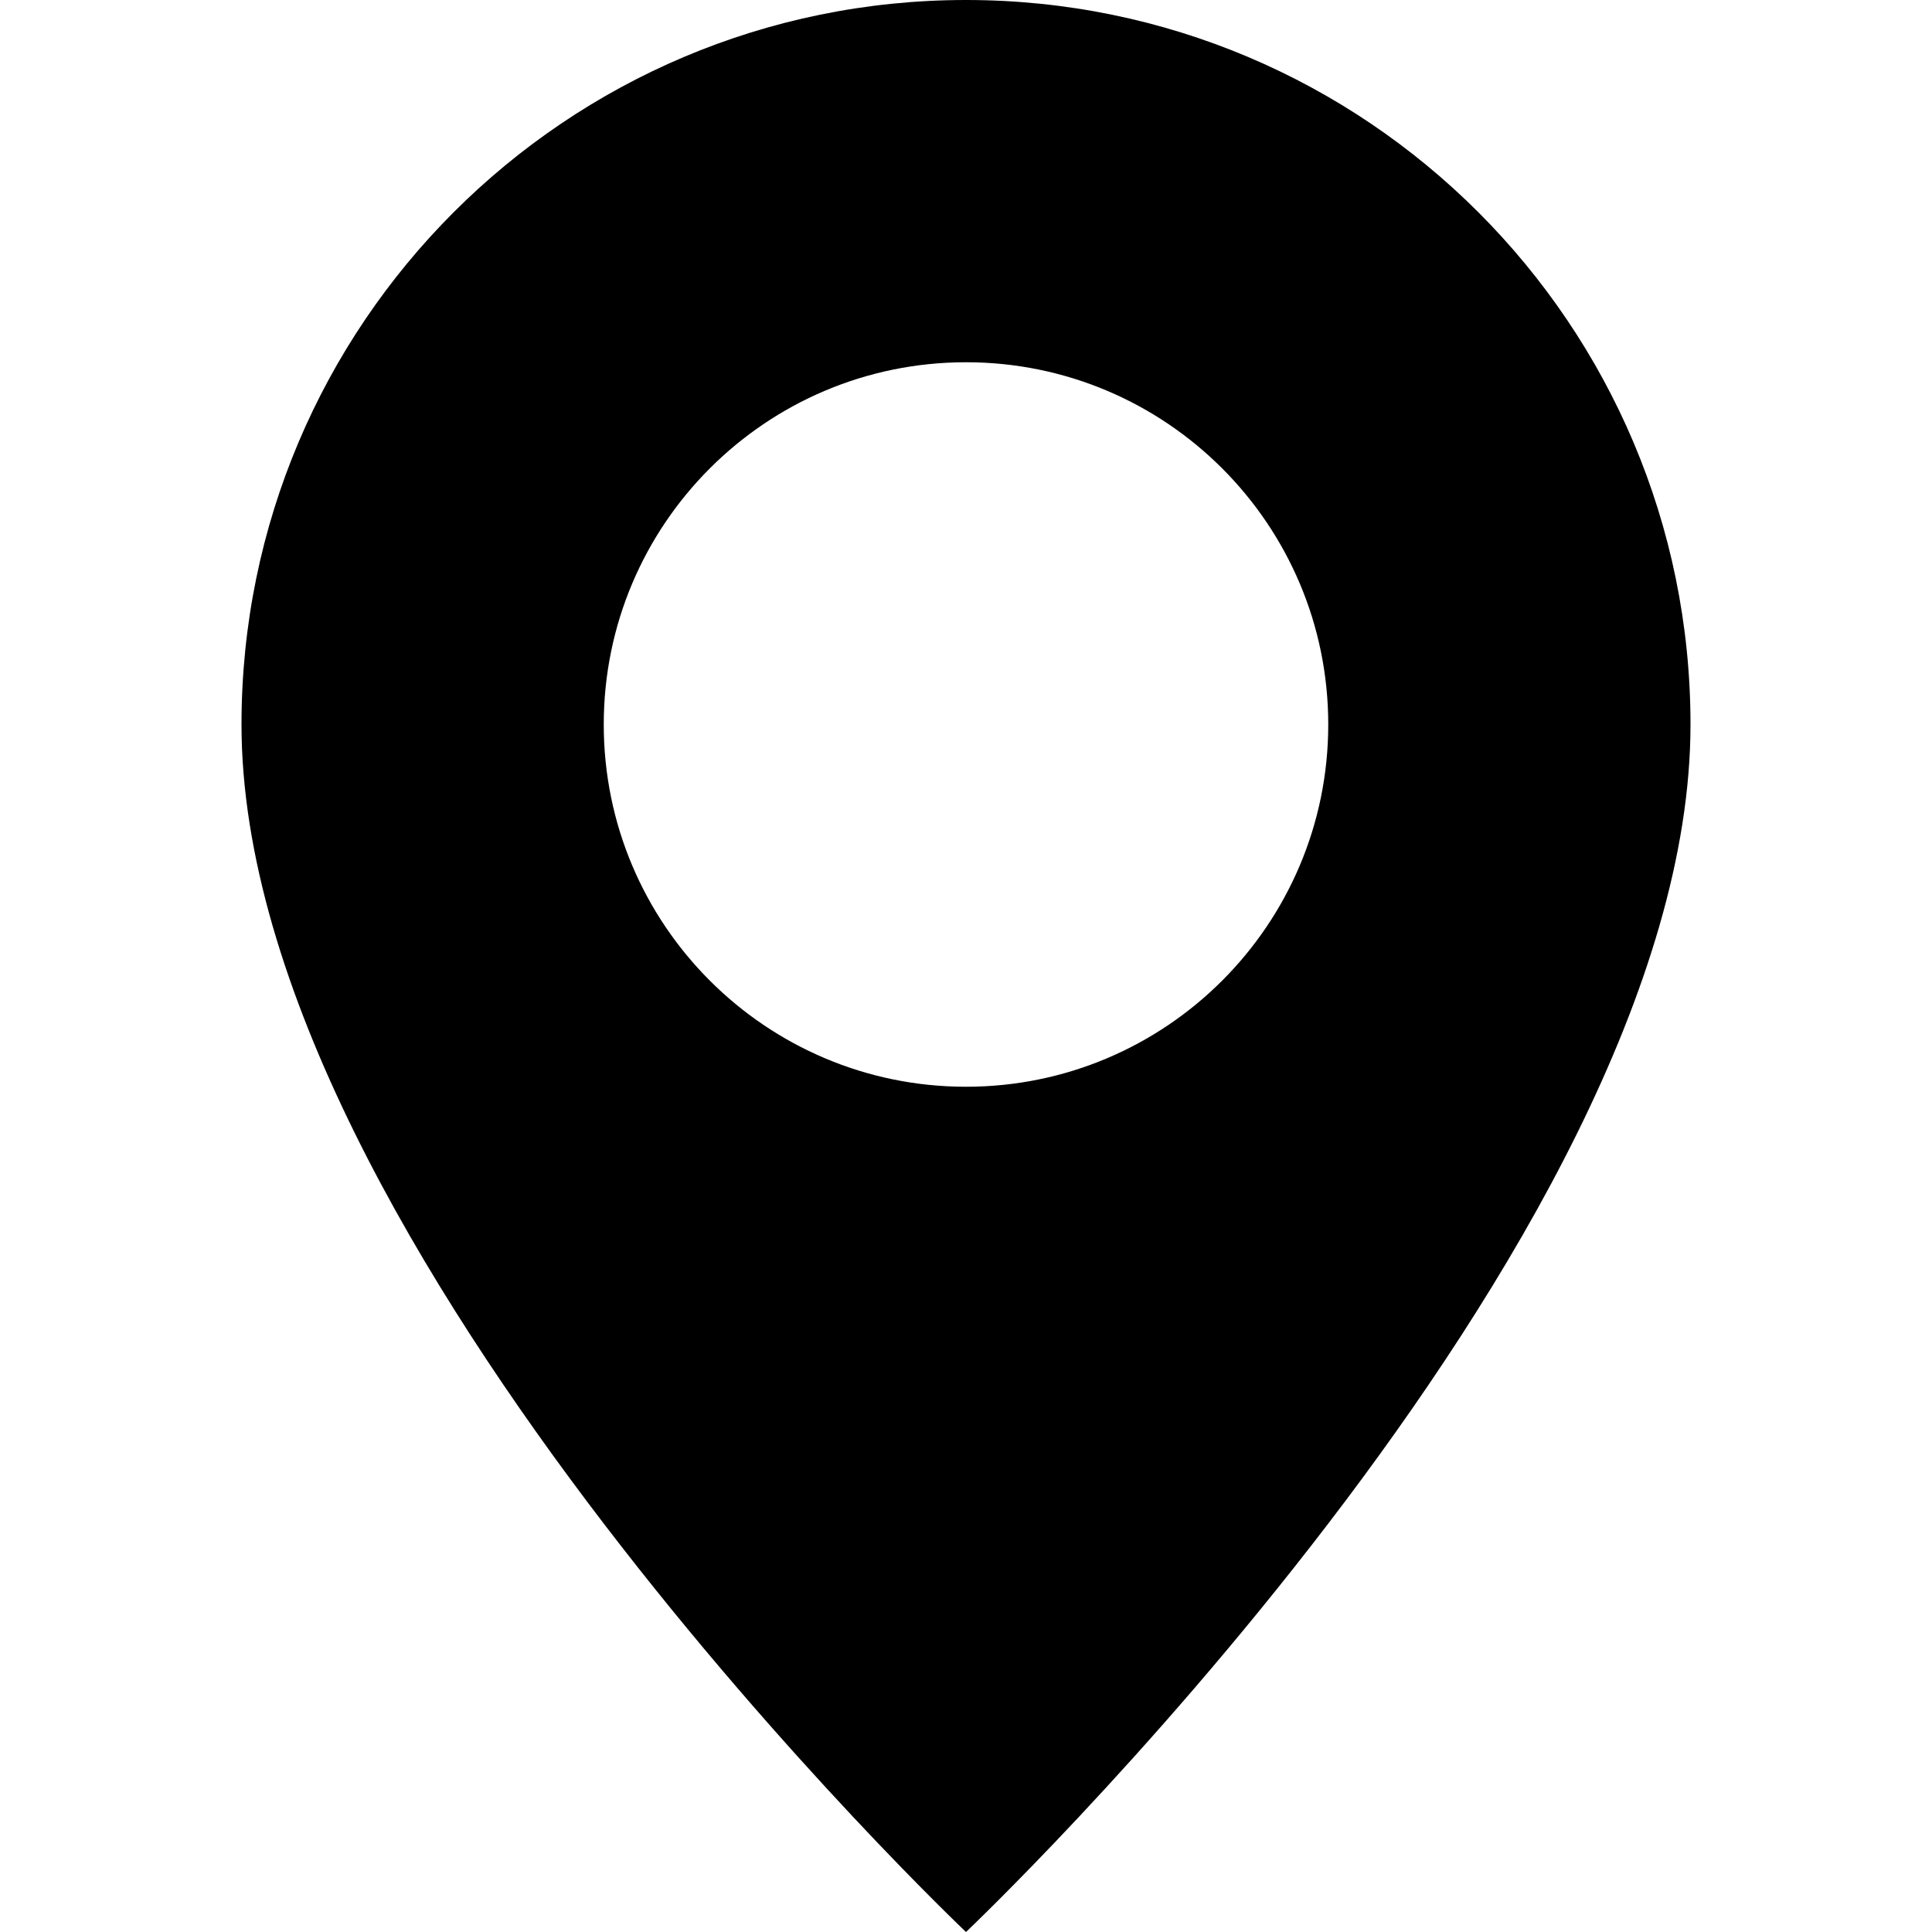
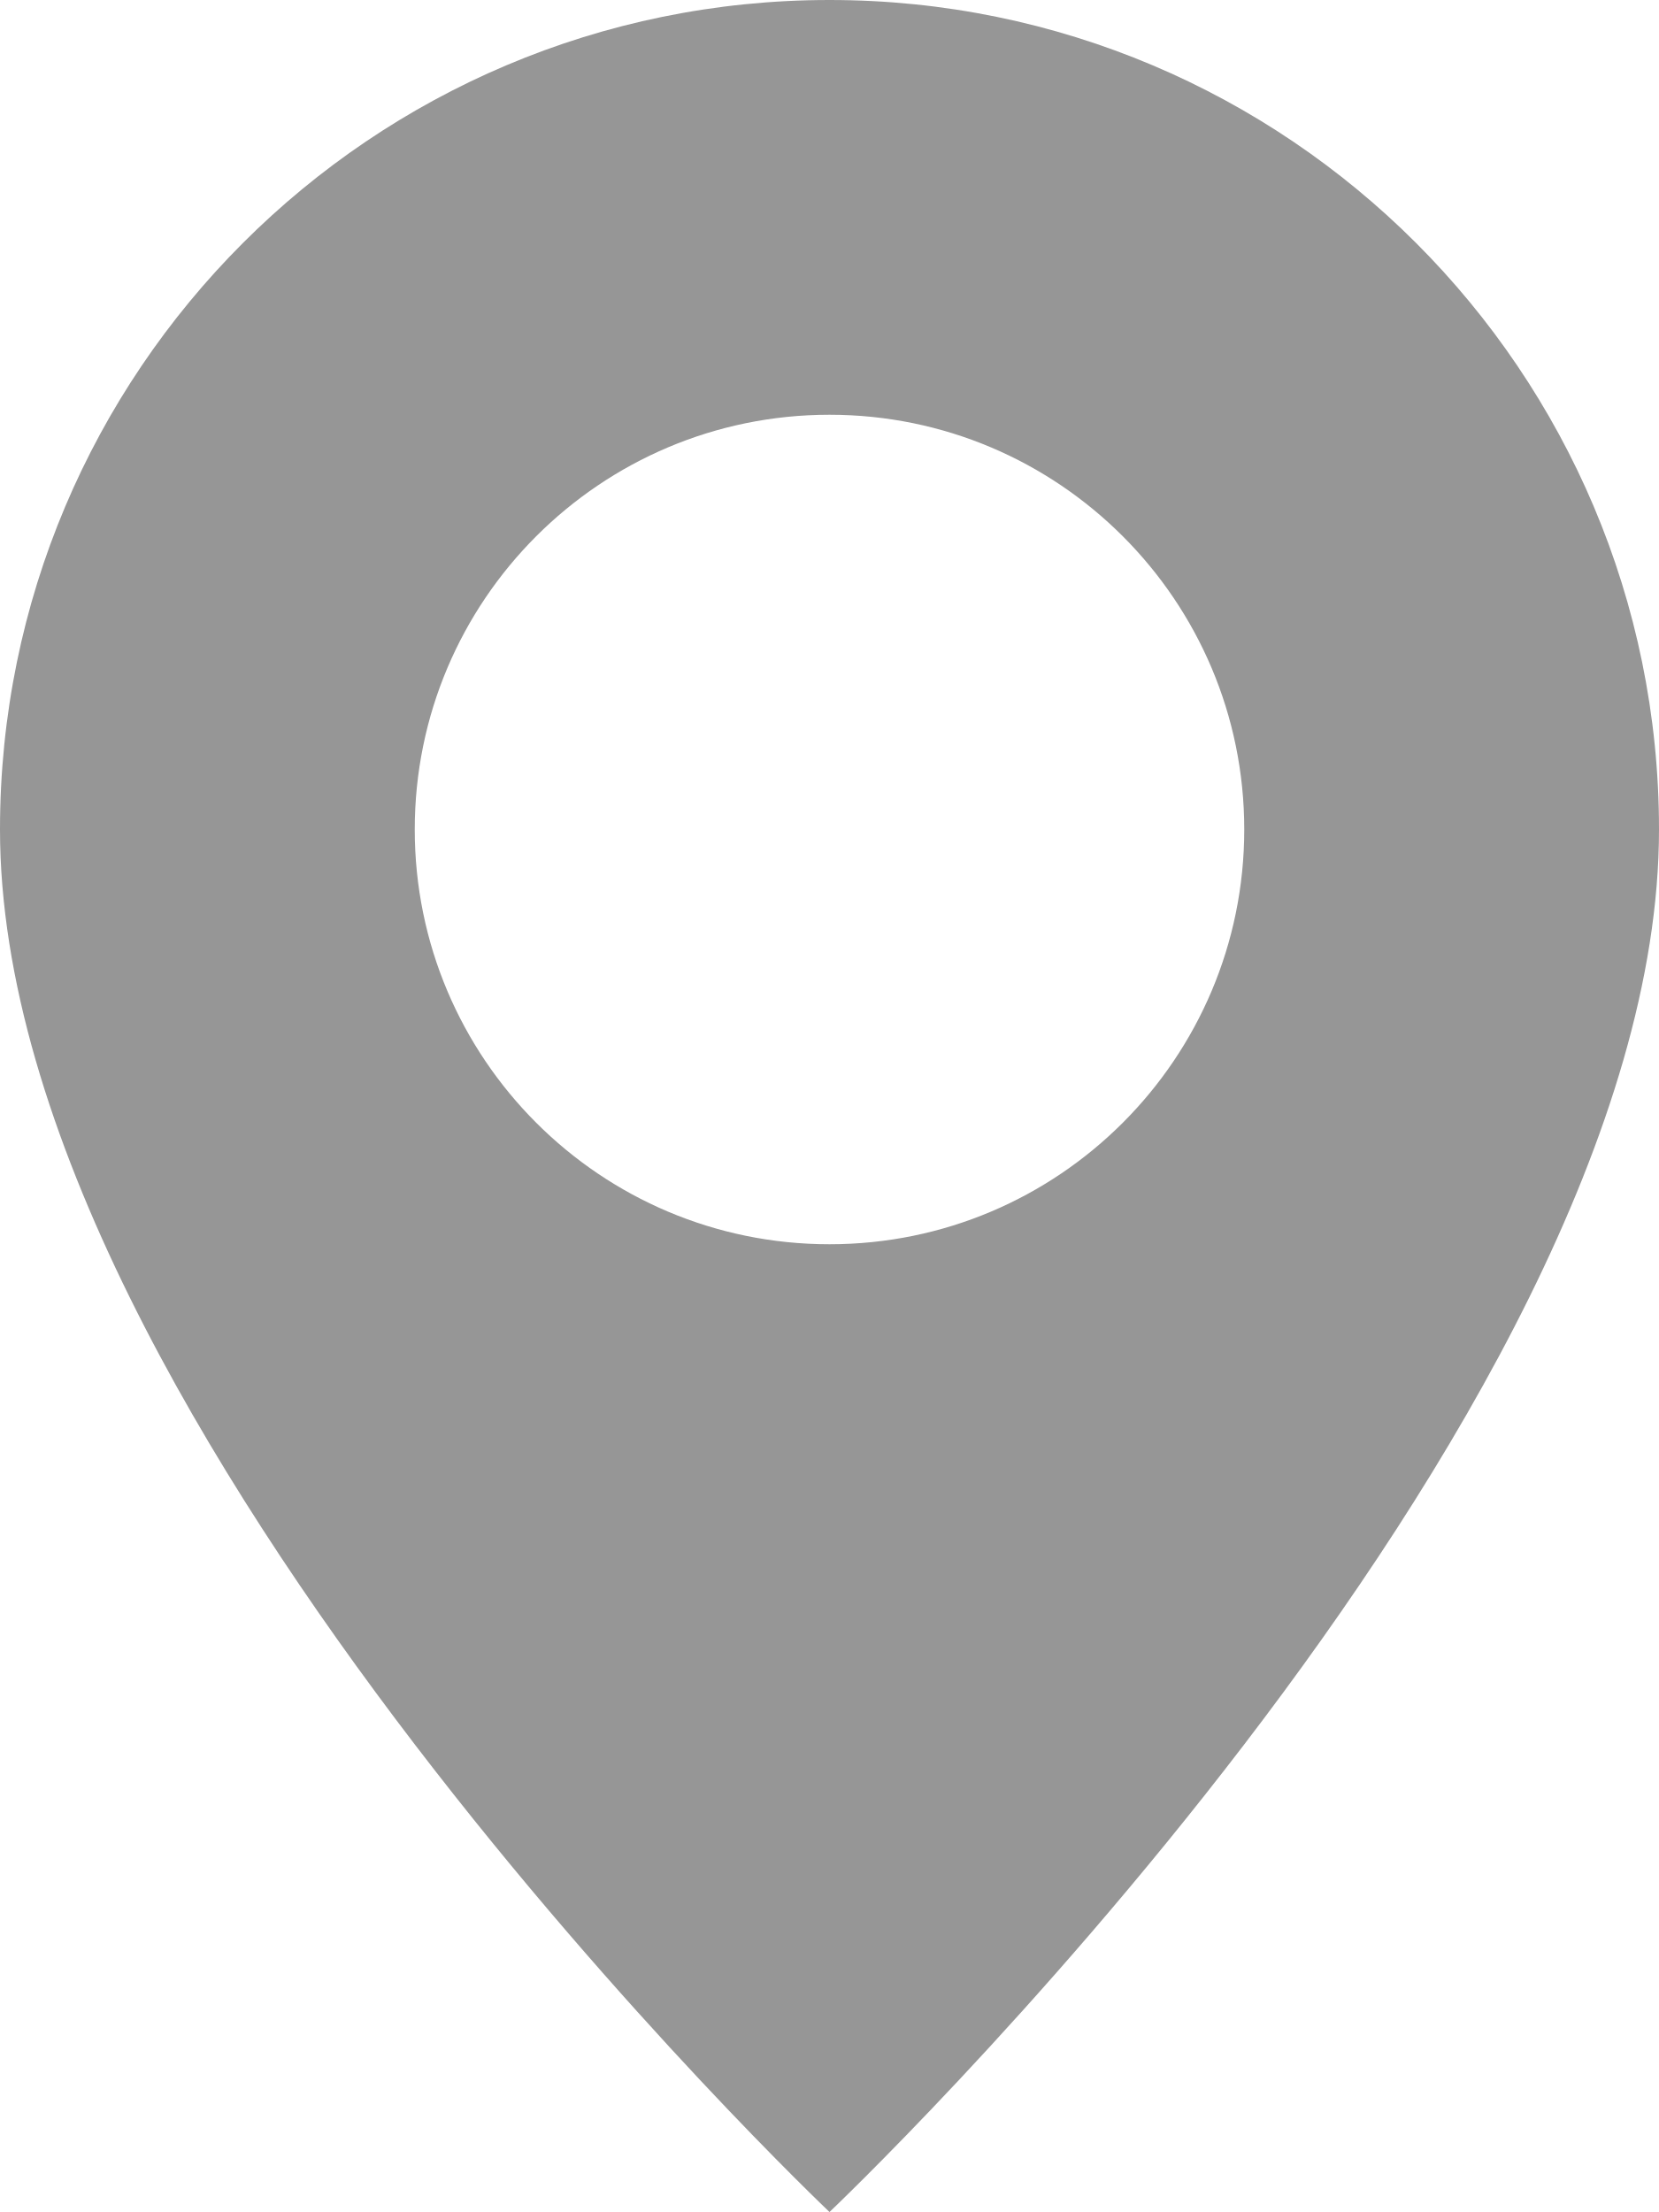
- <svg xmlns="http://www.w3.org/2000/svg" width="16" height="16" fill="currentColor" class="bi bi-geo-alt-fill" viewBox="0 0 16 16">
-   <path d="M8 16s6-5.686 6-10A6 6 0 0 0 2 6c0 4.314 6 10 6 10zm0-7a3 3 0 1 1 0-6 3 3 0 0 1 0 6z" />
+ <svg xmlns="http://www.w3.org/2000/svg" width="12" height="16" viewBox="0 0 12 16">
+   <path id="geo-alt-fill" d="M8,16s6-5.686,6-10A6,6,0,1,0,2,6C2,10.314,8,16,8,16ZM8,9a3,3,0,1,1,3-3A3,3,0,0,1,8,9Z" transform="translate(-2)" fill="#969696" />
</svg>
